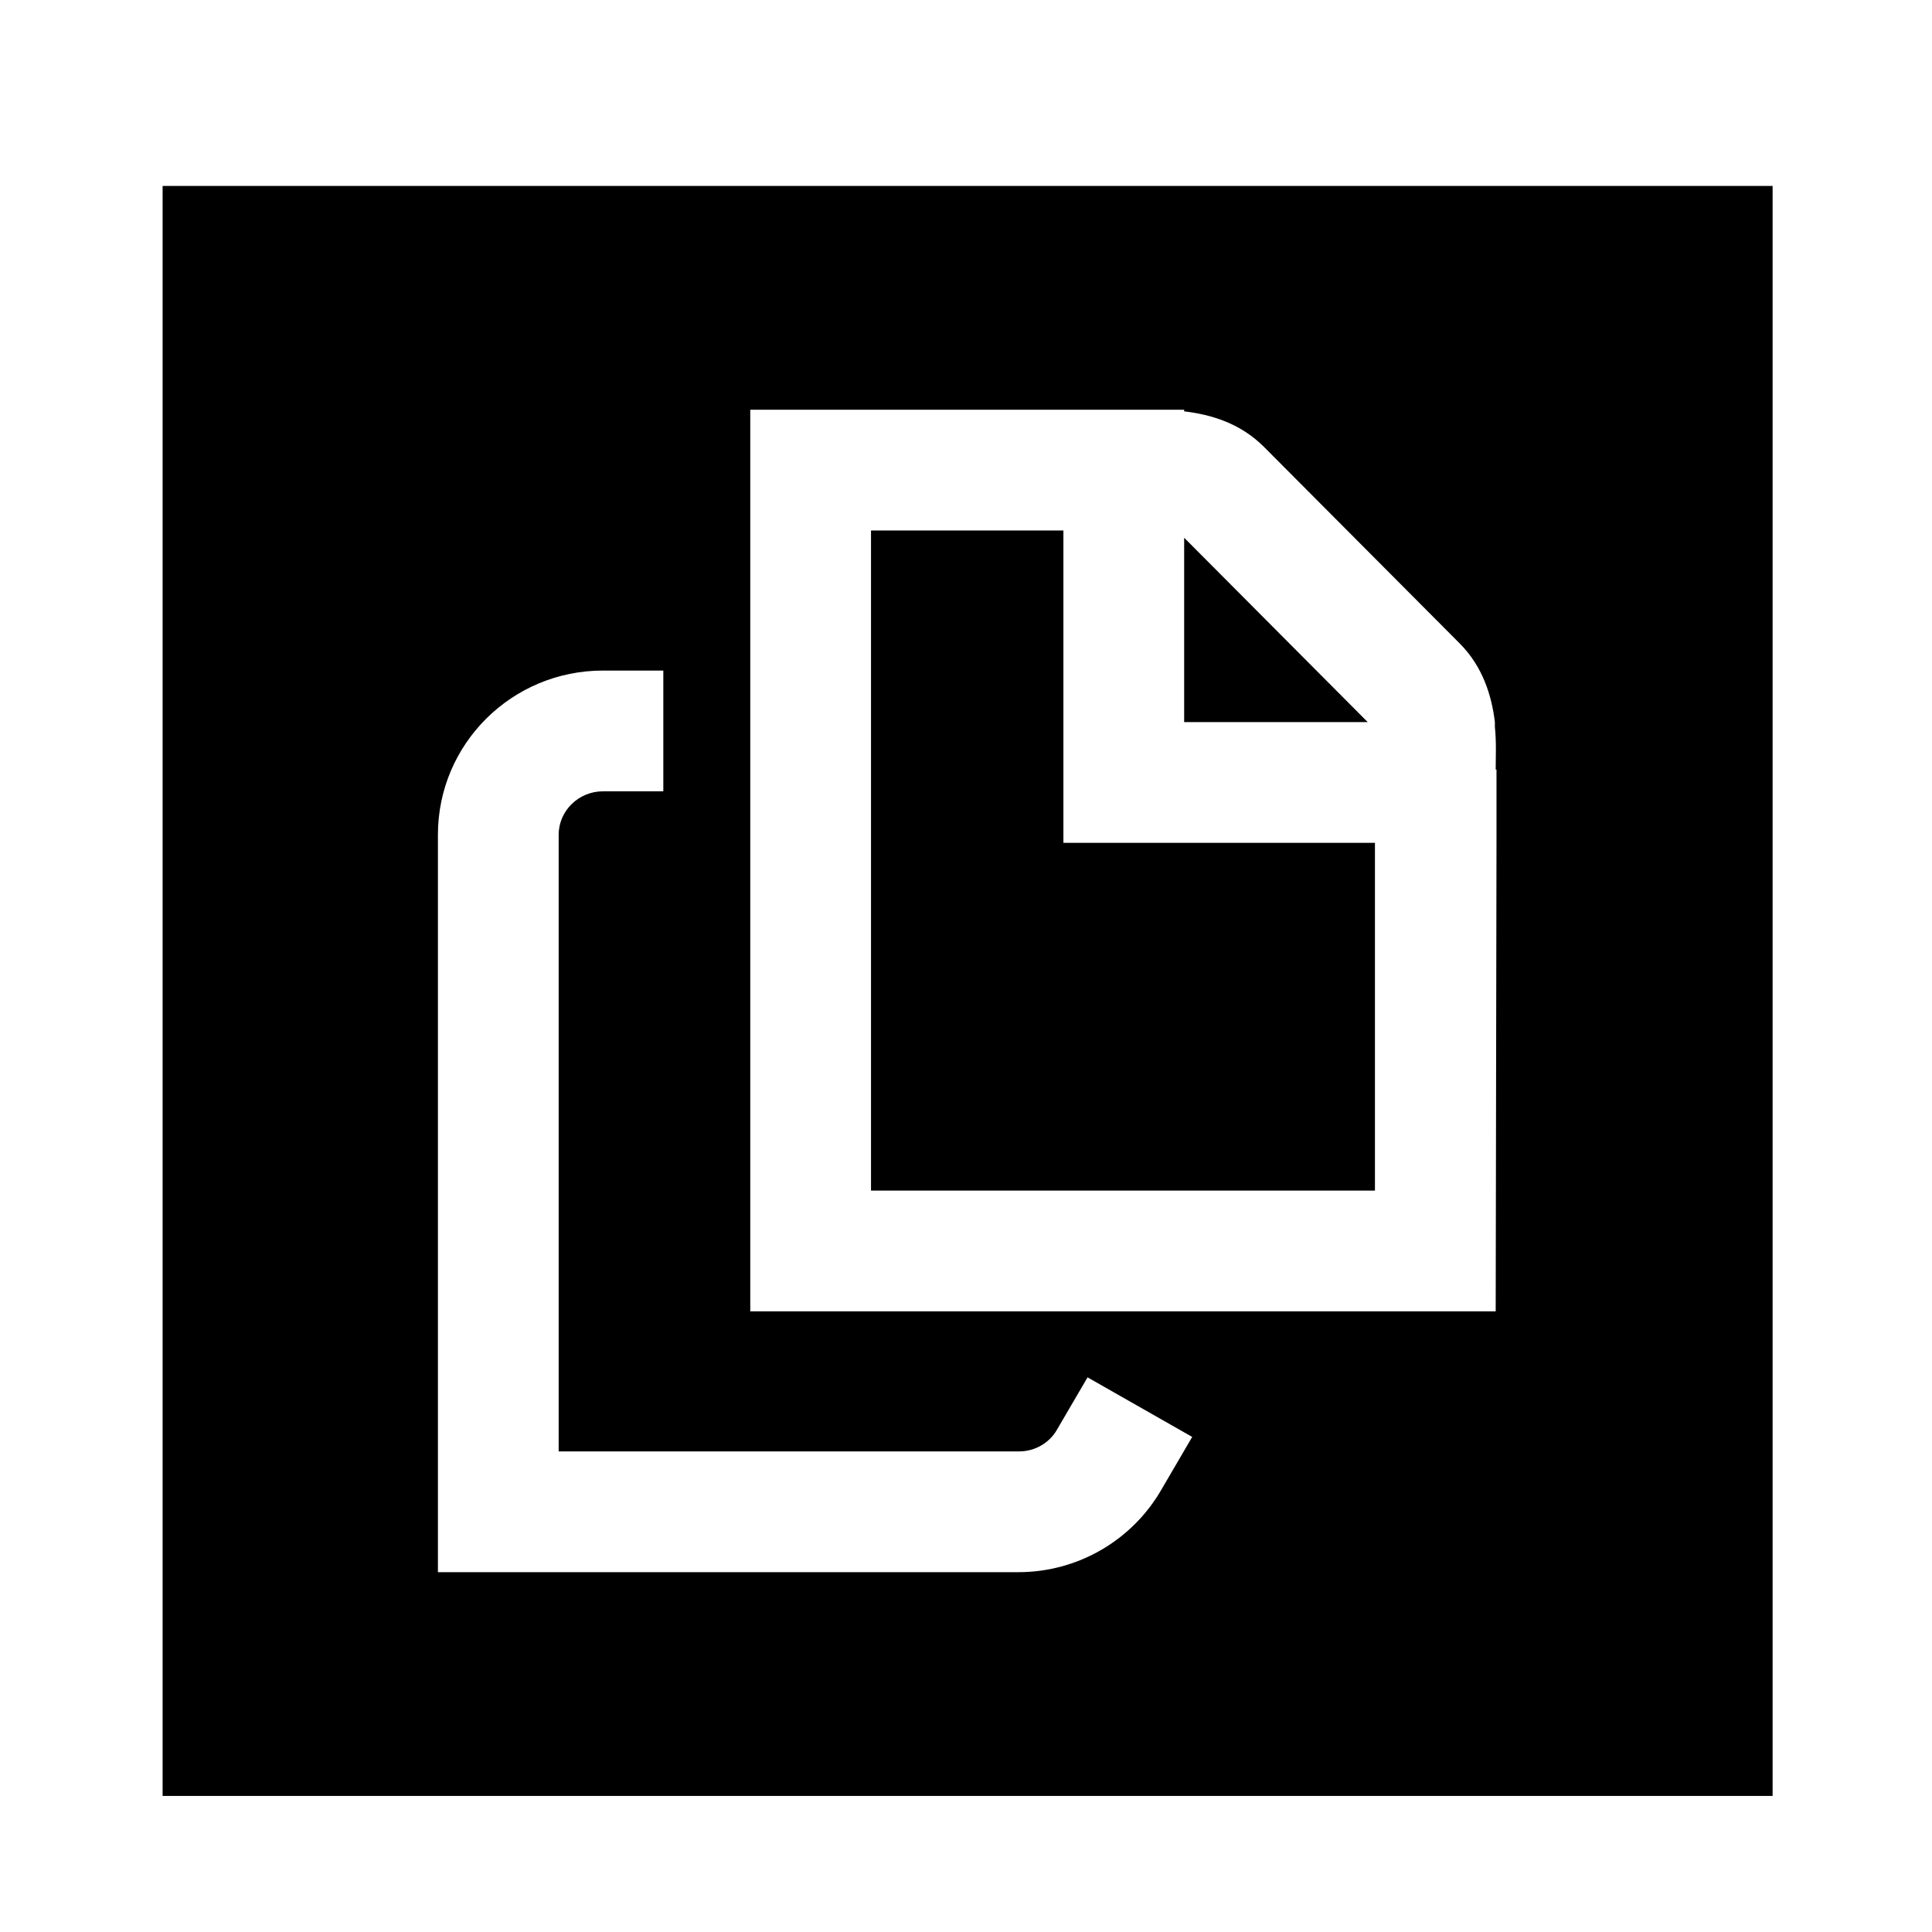
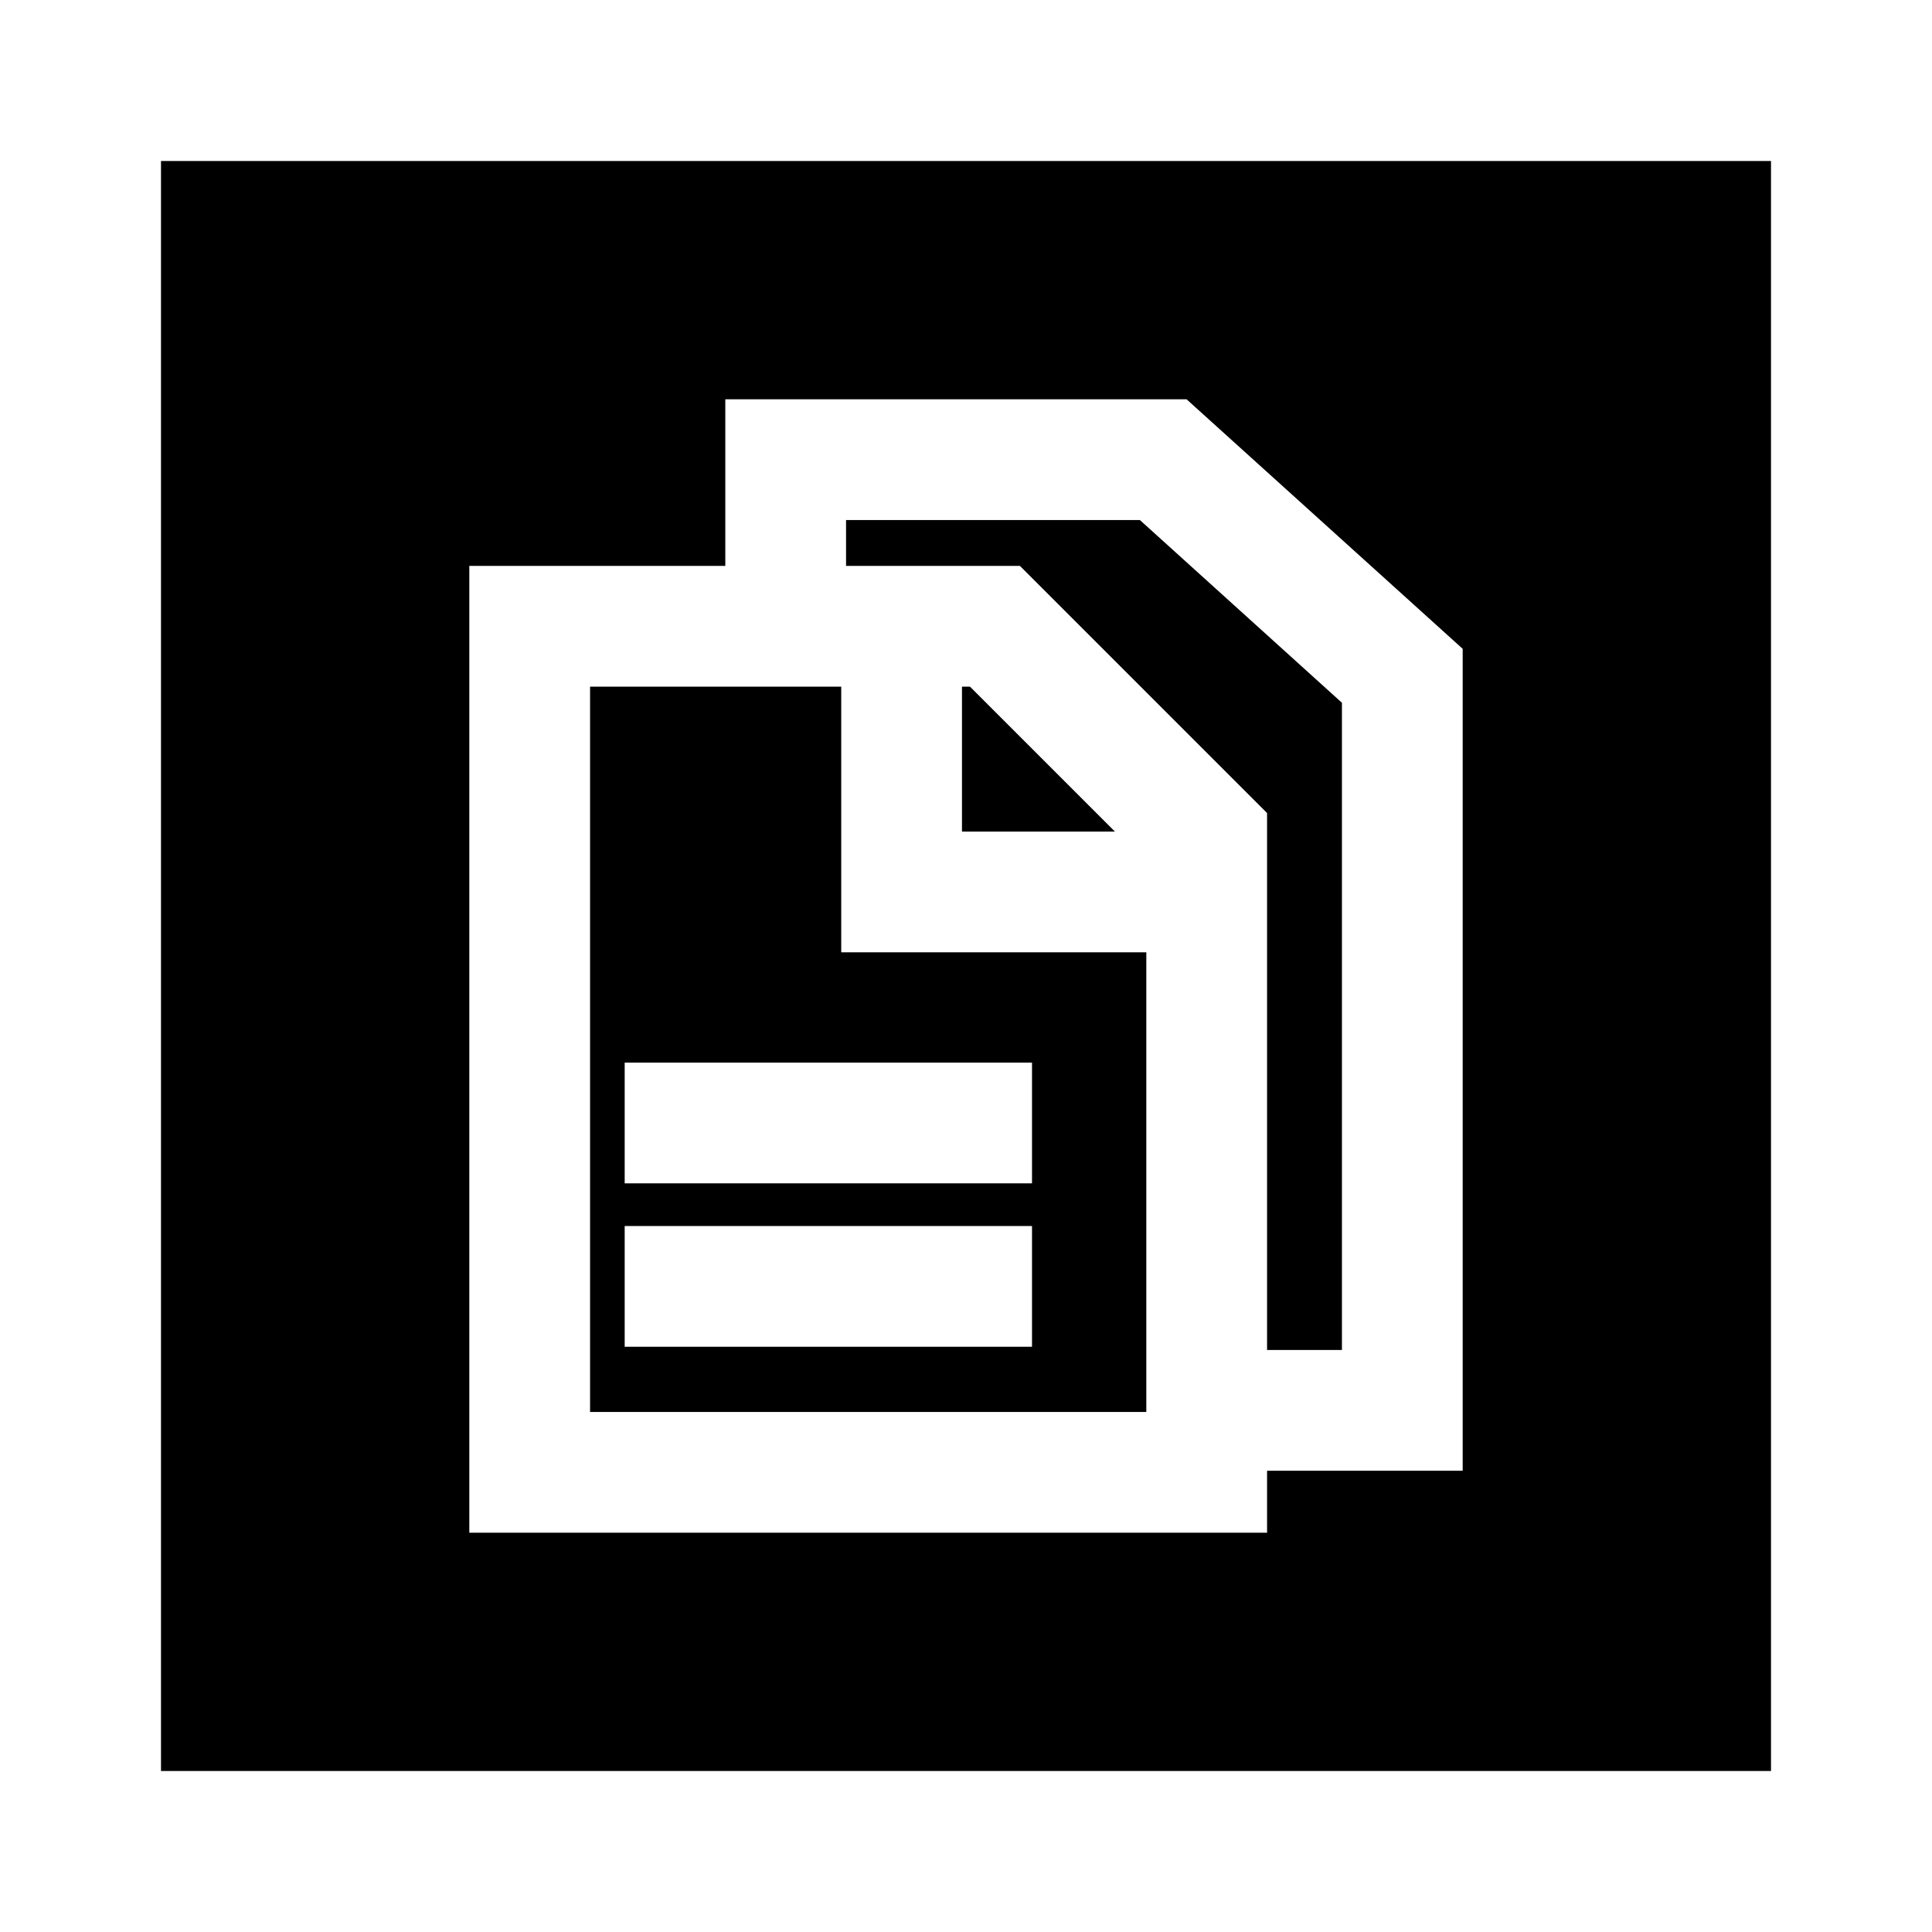
<svg viewBox="0 0 24 24">
-   <path fill="currentColor" d="M2.02 2.31v20h20v-20zm10.64 15.72c.2 0 .38-.11.47-.27l.38-.65 1.3.74-.38.65a2.05 2.05 0 0 1-1.77 1.03H5.44v-9.16c0-1.13.92-2.04 2.05-2.04h.75v1.5h-.75c-.3 0-.55.24-.55.54v7.66zm5.93-8.47v.91l-.01 5.82H9.32V5.09h5.39v.02c.34.04.7.15.99.44l2.43 2.44c.29.29.4.65.44.98v.06c.02.19.01.38.01.53z" />
-   <path fill="currentColor" d="M17.08 10.47v4.32h-6.26v-8.2h2.39v3.88z" />
-   <path fill="currentColor" d="M16.99 8.97h-2.28V6.68z" />
+   <path fill="currentColor" d="M2 2v20h20V2zm16.17 16.27h-2.43v.77H5.83V7.03h3.18V4.96h5.73l3.43 3.1z" />
+   <path fill="currentColor" d="M16.67 8.73v8.04h-.93V10.1l-3.07-3.07h-2.16v-.57h3.65z" />
+   <path fill="currentColor" d="M13.85 10.33h-1.9v-1.8h.1z" />
+   <path fill="currentColor" d="M10.45 11.83v-3.3H7.33v9.01h6.91v-5.71zm2.37 4.9H7.76v-1.5h5.06zm0-2.03H7.76v-1.5h5.06z" />
</svg>
